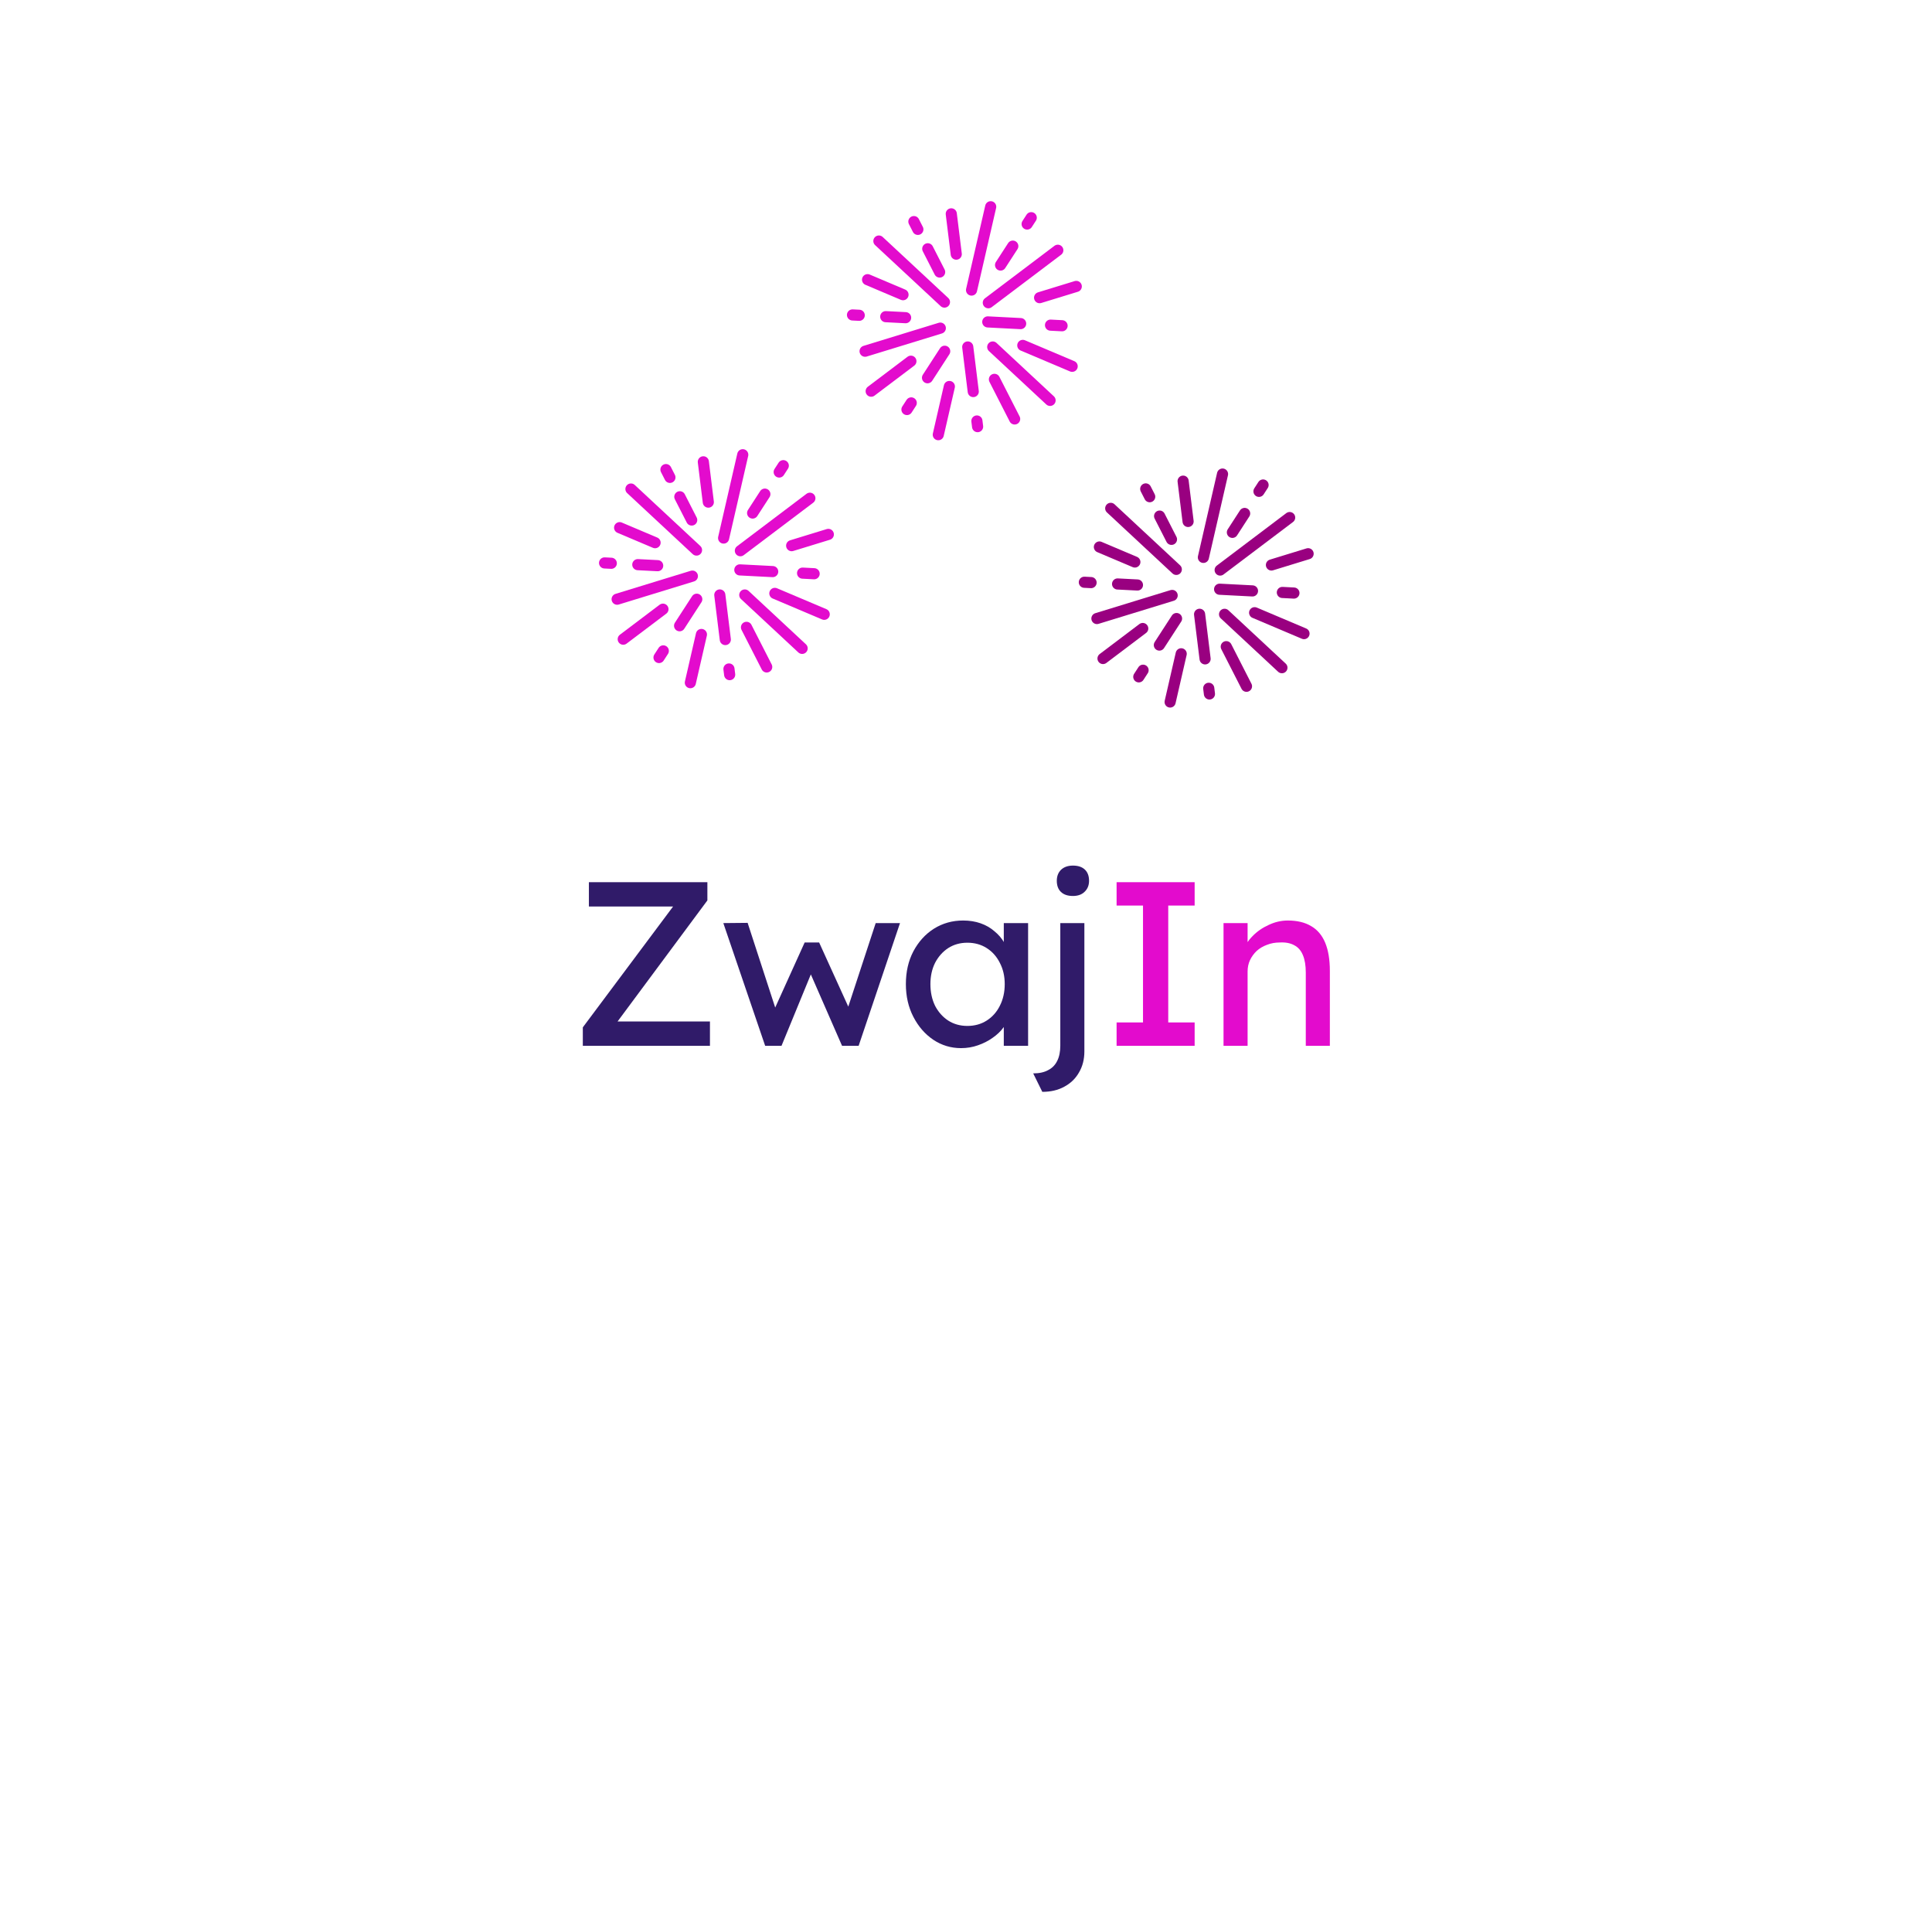
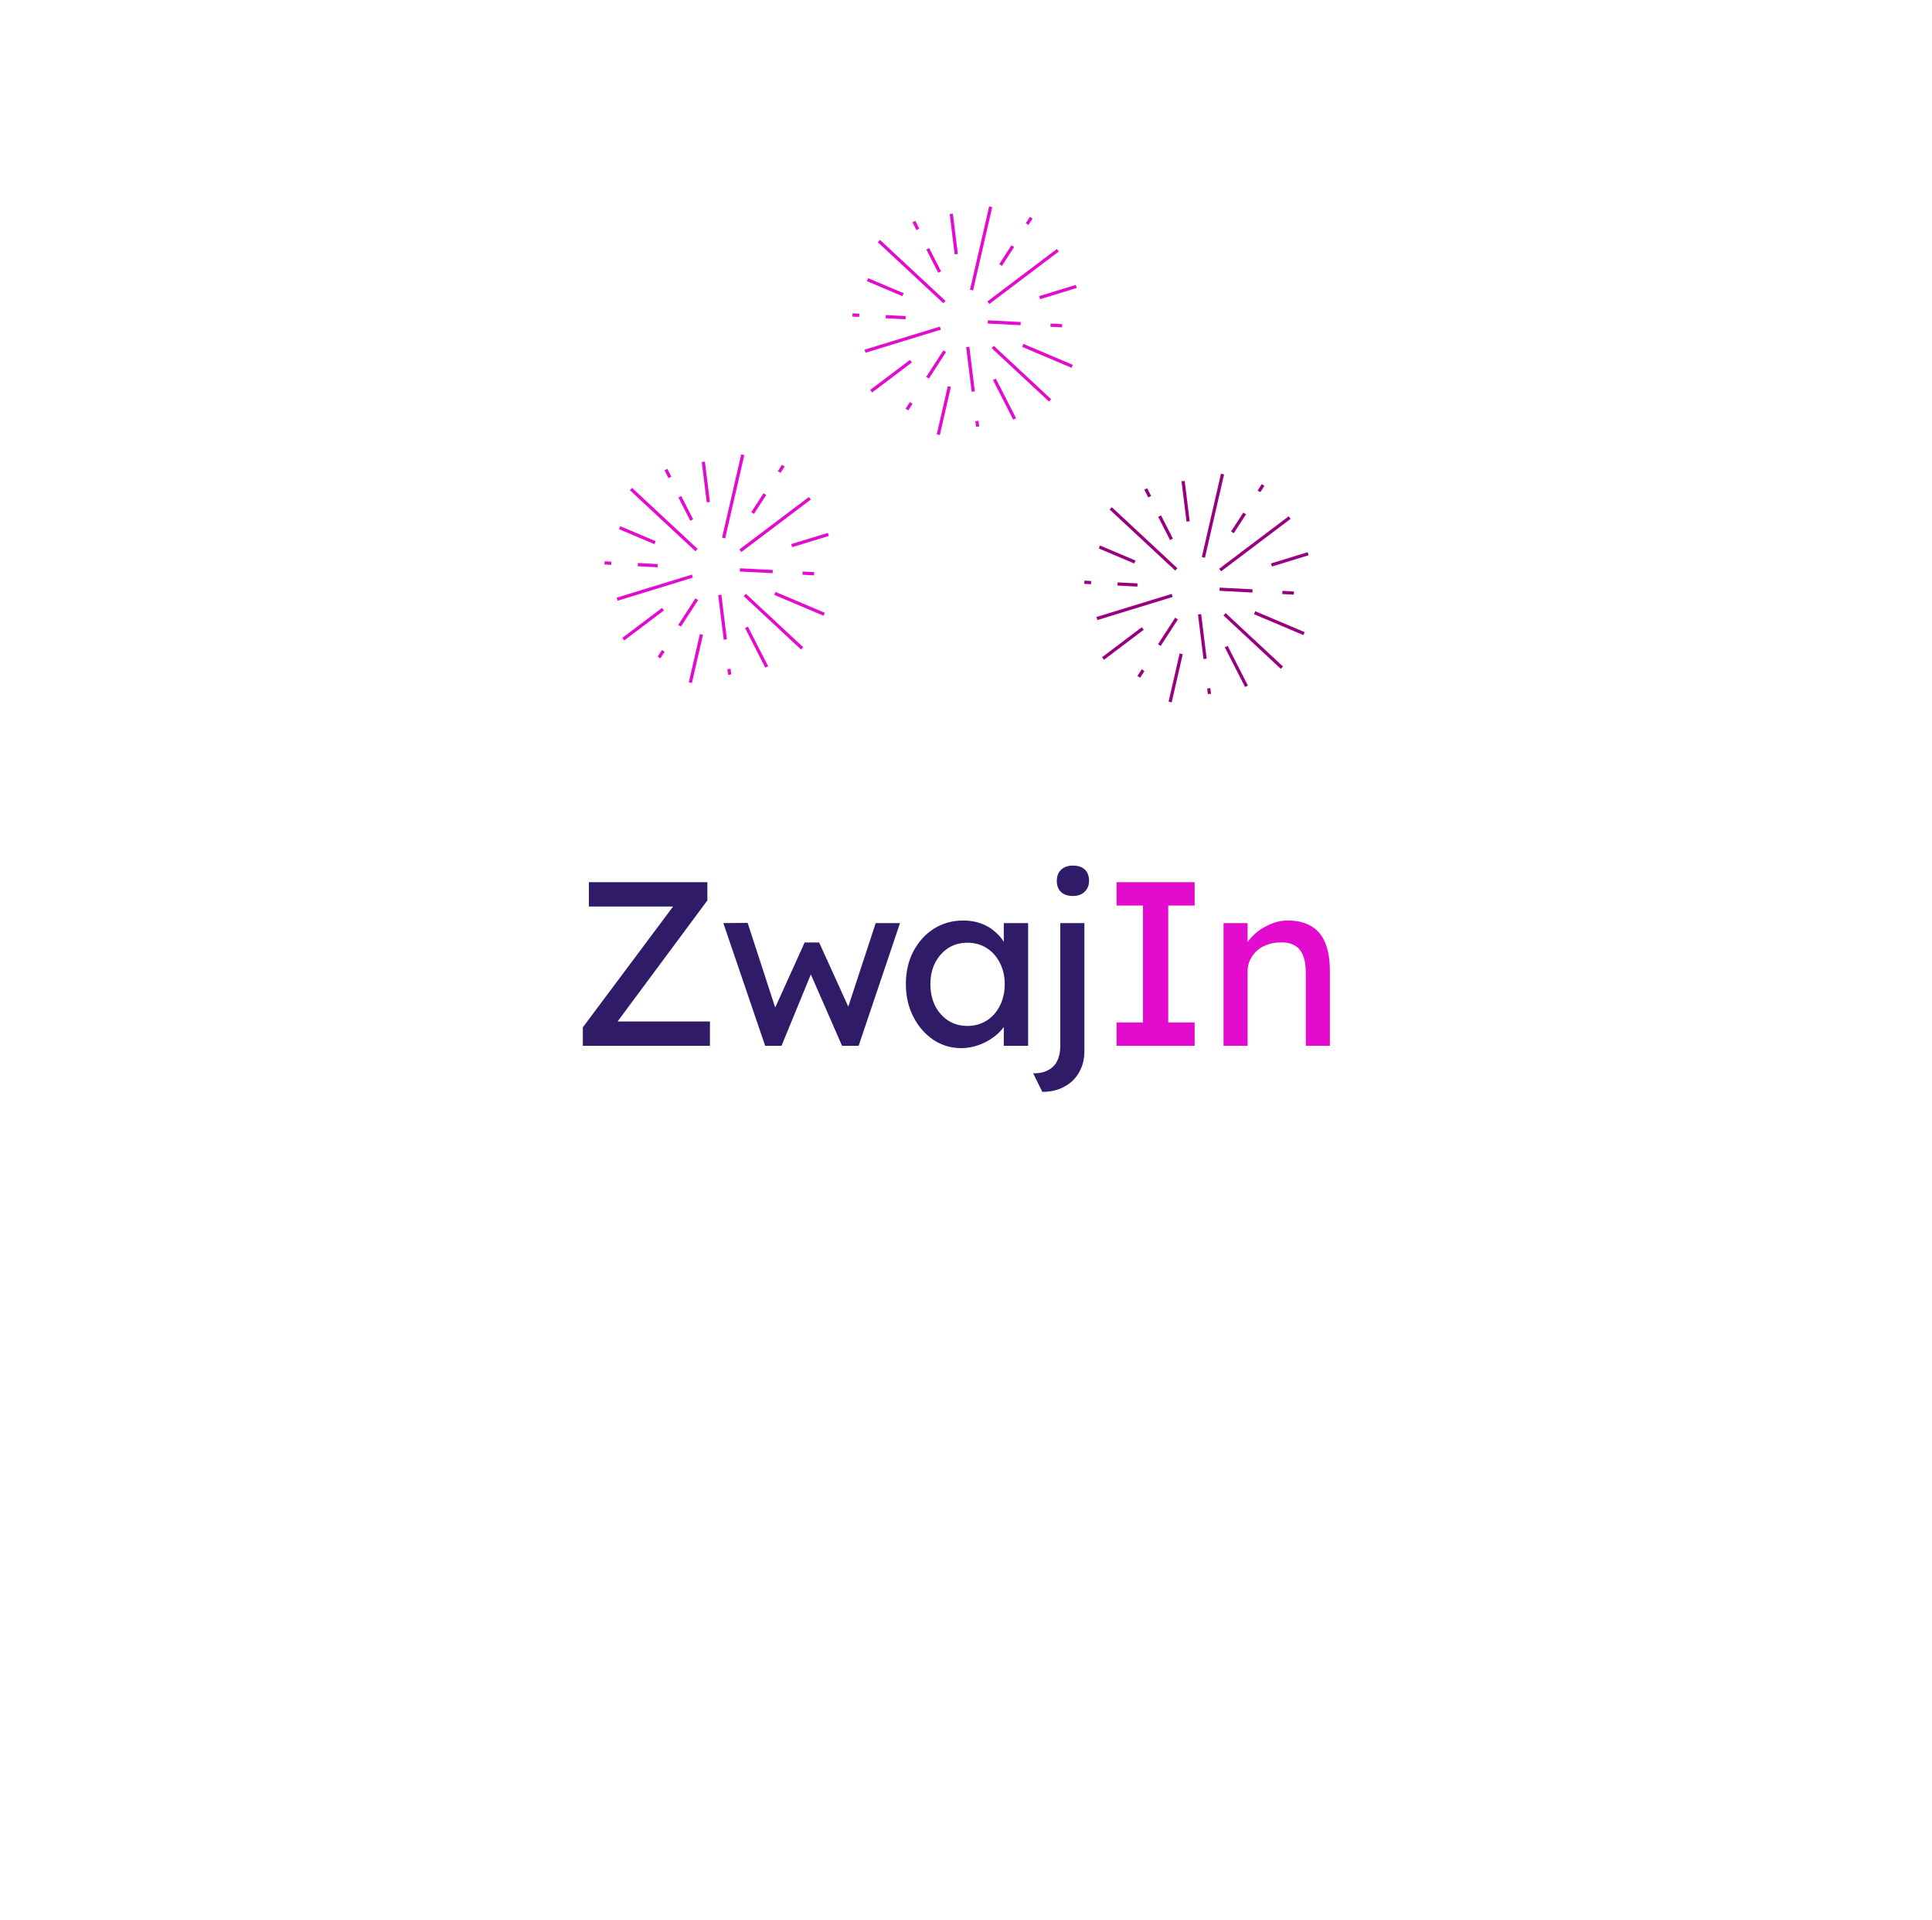
<svg xmlns="http://www.w3.org/2000/svg" width="600" height="596" viewBox="0 0 600 596" fill="none">
  <path d="M379.978 324.72V286.618H387.453V294.456L386.147 295.327C386.631 293.633 387.574 292.085 388.977 290.682C390.38 289.23 392.05 288.069 393.985 287.198C395.92 286.279 397.904 285.819 399.936 285.819C402.839 285.819 405.259 286.4 407.194 287.561C409.129 288.674 410.581 290.392 411.548 292.714C412.516 295.036 413 297.964 413 301.496V324.72H405.525V302.004C405.525 299.826 405.234 298.036 404.654 296.633C404.073 295.182 403.178 294.141 401.968 293.512C400.759 292.835 399.259 292.545 397.469 292.641C396.017 292.641 394.687 292.883 393.477 293.367C392.267 293.803 391.203 294.432 390.284 295.254C389.413 296.077 388.711 297.044 388.179 298.157C387.695 299.222 387.453 300.383 387.453 301.641V324.72H383.752C383.123 324.72 382.494 324.72 381.865 324.72C381.236 324.72 380.607 324.72 379.978 324.72Z" fill="#E30BCD" />
  <path d="M346.769 324.723V317.466H354.97V281.178H346.769V273.92H371.009V281.178H362.808V317.466H371.009V324.723H346.769Z" fill="#E30BCD" />
  <path d="M323.699 339.019L320.868 333.286C322.755 333.286 324.303 332.947 325.513 332.27C326.771 331.641 327.715 330.673 328.344 329.367C328.973 328.109 329.287 326.536 329.287 324.649V286.619H336.762V326.464C336.762 328.931 336.206 331.108 335.093 332.995C334.029 334.882 332.505 336.358 330.521 337.423C328.585 338.487 326.311 339.019 323.699 339.019ZM333.206 278.201C331.609 278.201 330.376 277.789 329.505 276.967C328.634 276.144 328.198 274.983 328.198 273.483C328.198 272.08 328.634 270.943 329.505 270.072C330.424 269.201 331.658 268.766 333.206 268.766C334.803 268.766 336.037 269.177 336.908 269.999C337.778 270.822 338.214 271.983 338.214 273.483C338.214 274.886 337.754 276.023 336.835 276.894C335.964 277.765 334.754 278.201 333.206 278.201Z" fill="#301B69" />
  <path d="M298.456 325.446C295.311 325.446 292.432 324.575 289.819 322.833C287.255 321.091 285.198 318.72 283.65 315.721C282.102 312.721 281.328 309.334 281.328 305.56C281.328 301.738 282.102 298.351 283.65 295.399C285.247 292.399 287.376 290.053 290.037 288.359C292.746 286.666 295.77 285.819 299.109 285.819C301.093 285.819 302.907 286.11 304.552 286.69C306.197 287.271 307.624 288.093 308.834 289.158C310.092 290.174 311.108 291.359 311.882 292.714C312.705 294.069 313.213 295.52 313.406 297.069L311.737 296.488V286.618H319.285V324.72H311.737V315.648L313.479 315.14C313.189 316.446 312.584 317.729 311.664 318.987C310.794 320.196 309.657 321.285 308.253 322.252C306.899 323.22 305.375 323.994 303.681 324.575C302.036 325.155 300.294 325.446 298.456 325.446ZM300.415 318.551C302.689 318.551 304.697 317.995 306.439 316.882C308.181 315.769 309.536 314.245 310.503 312.31C311.519 310.326 312.027 308.076 312.027 305.56C312.027 303.092 311.519 300.891 310.503 298.956C309.536 297.02 308.181 295.496 306.439 294.383C304.697 293.27 302.689 292.714 300.415 292.714C298.189 292.714 296.206 293.27 294.464 294.383C292.77 295.496 291.416 297.02 290.4 298.956C289.432 300.891 288.948 303.092 288.948 305.56C288.948 308.076 289.432 310.326 290.4 312.31C291.416 314.245 292.77 315.769 294.464 316.882C296.206 317.995 298.189 318.551 300.415 318.551Z" fill="#301B69" />
  <path d="M237.627 324.723L224.635 286.62L232.183 286.548L241.473 315.07L239.804 314.925L249.892 292.644H254.392L264.552 314.998L262.593 315.143L271.955 286.62H279.503L266.657 324.723H261.504L250.908 300.482L252.577 300.7L242.707 324.723H237.627Z" fill="#301B69" />
  <path d="M181 324.723V318.99L209.958 280.234L211.047 281.468H182.887V273.92H219.683V279.581L190.87 318.409L189.709 317.175H220.481V324.723H181Z" fill="#301B69" />
-   <path d="M367.428 149.395L368.974 161.91" stroke="#990080" stroke-width="3.458" stroke-linecap="round" stroke-linejoin="round" />
-   <path d="M380.828 200.789L387.108 213.087" stroke="#990080" stroke-width="3.458" stroke-linecap="round" stroke-linejoin="round" />
-   <path d="M380.301 190.742L398.111 207.318" stroke="#990080" stroke-width="3.458" stroke-linecap="round" stroke-linejoin="round" />
-   <path d="M372.541 190.734L374.253 204.578" stroke="#990080" stroke-width="3.458" stroke-linecap="round" stroke-linejoin="round" />
-   <path d="M375.385 213.715L375.603 215.472" stroke="#990080" stroke-width="3.458" stroke-linecap="round" stroke-linejoin="round" />
-   <path d="M360.125 160.246L363.815 167.467" stroke="#990080" stroke-width="3.458" stroke-linecap="round" stroke-linejoin="round" />
-   <path d="M355.816 151.809L357.051 154.226" stroke="#990080" stroke-width="3.458" stroke-linecap="round" stroke-linejoin="round" />
-   <path d="M344.947 157.844L365.31 176.795" stroke="#990080" stroke-width="3.458" stroke-linecap="round" stroke-linejoin="round" />
-   <path d="M341.43 169.84L352.441 174.502" stroke="#990080" stroke-width="3.458" stroke-linecap="round" stroke-linejoin="round" />
-   <path d="M347.076 181.324L353.246 181.642" stroke="#990080" stroke-width="3.458" stroke-linecap="round" stroke-linejoin="round" />
-   <path d="M336.754 180.789L338.843 180.896" stroke="#990080" stroke-width="3.458" stroke-linecap="round" stroke-linejoin="round" />
-   <path d="M340.658 192.052L364.023 184.883" stroke="#990080" stroke-width="3.458" stroke-linecap="round" stroke-linejoin="round" />
-   <path d="M342.551 204.466L354.887 195.152" stroke="#990080" stroke-width="3.458" stroke-linecap="round" stroke-linejoin="round" />
-   <path d="M360.051 200.293L365.387 192.059" stroke="#990080" stroke-width="3.458" stroke-linecap="round" stroke-linejoin="round" />
-   <path d="M353.662 210.159L354.994 208.102" stroke="#990080" stroke-width="3.458" stroke-linecap="round" stroke-linejoin="round" />
-   <path d="M363.395 217.972L366.832 203.004" stroke="#990080" stroke-width="3.458" stroke-linecap="round" stroke-linejoin="round" />
-   <path d="M389.637 190.246L404.971 196.737" stroke="#990080" stroke-width="3.458" stroke-linecap="round" stroke-linejoin="round" />
-   <path d="M378.762 182.953L388.971 183.479" stroke="#990080" stroke-width="3.458" stroke-linecap="round" stroke-linejoin="round" />
-   <path d="M398.248 183.957L401.838 184.144" stroke="#990080" stroke-width="3.458" stroke-linecap="round" stroke-linejoin="round" />
-   <path d="M394.857 175.427L406.246 171.934" stroke="#990080" stroke-width="3.458" stroke-linecap="round" stroke-linejoin="round" />
-   <path d="M378.93 176.999L400.513 160.703" stroke="#990080" stroke-width="3.458" stroke-linecap="round" stroke-linejoin="round" />
-   <path d="M382.732 165.295L386.533 159.426" stroke="#990080" stroke-width="3.458" stroke-linecap="round" stroke-linejoin="round" />
-   <path d="M390.986 152.562L392.259 150.594" stroke="#990080" stroke-width="3.458" stroke-linecap="round" stroke-linejoin="round" />
-   <path d="M373.723 173.067L379.668 147.195" stroke="#990080" stroke-width="3.458" stroke-linecap="round" stroke-linejoin="round" />
-   <path d="M218.428 143.395L219.974 155.91" stroke="#E30BCD" stroke-width="3.458" stroke-linecap="round" stroke-linejoin="round" />
-   <path d="M231.828 194.789L238.108 207.087" stroke="#E30BCD" stroke-width="3.458" stroke-linecap="round" stroke-linejoin="round" />
-   <path d="M231.301 184.742L249.111 201.318" stroke="#E30BCD" stroke-width="3.458" stroke-linecap="round" stroke-linejoin="round" />
-   <path d="M223.541 184.734L225.253 198.578" stroke="#E30BCD" stroke-width="3.458" stroke-linecap="round" stroke-linejoin="round" />
-   <path d="M226.385 207.715L226.603 209.472" stroke="#E30BCD" stroke-width="3.458" stroke-linecap="round" stroke-linejoin="round" />
-   <path d="M211.125 154.246L214.815 161.467" stroke="#E30BCD" stroke-width="3.458" stroke-linecap="round" stroke-linejoin="round" />
-   <path d="M206.816 145.809L208.051 148.226" stroke="#E30BCD" stroke-width="3.458" stroke-linecap="round" stroke-linejoin="round" />
-   <path d="M195.947 151.844L216.31 170.795" stroke="#E30BCD" stroke-width="3.458" stroke-linecap="round" stroke-linejoin="round" />
-   <path d="M192.43 163.84L203.441 168.502" stroke="#E30BCD" stroke-width="3.458" stroke-linecap="round" stroke-linejoin="round" />
-   <path d="M198.076 175.324L204.246 175.642" stroke="#E30BCD" stroke-width="3.458" stroke-linecap="round" stroke-linejoin="round" />
-   <path d="M187.754 174.789L189.843 174.896" stroke="#E30BCD" stroke-width="3.458" stroke-linecap="round" stroke-linejoin="round" />
-   <path d="M191.658 186.052L215.023 178.883" stroke="#E30BCD" stroke-width="3.458" stroke-linecap="round" stroke-linejoin="round" />
-   <path d="M193.551 198.466L205.887 189.152" stroke="#E30BCD" stroke-width="3.458" stroke-linecap="round" stroke-linejoin="round" />
-   <path d="M211.051 194.293L216.387 186.059" stroke="#E30BCD" stroke-width="3.458" stroke-linecap="round" stroke-linejoin="round" />
-   <path d="M204.662 204.159L205.994 202.102" stroke="#E30BCD" stroke-width="3.458" stroke-linecap="round" stroke-linejoin="round" />
-   <path d="M214.395 211.972L217.832 197.004" stroke="#E30BCD" stroke-width="3.458" stroke-linecap="round" stroke-linejoin="round" />
-   <path d="M240.637 184.246L255.971 190.737" stroke="#E30BCD" stroke-width="3.458" stroke-linecap="round" stroke-linejoin="round" />
-   <path d="M229.762 176.953L239.971 177.479" stroke="#E30BCD" stroke-width="3.458" stroke-linecap="round" stroke-linejoin="round" />
-   <path d="M249.248 177.957L252.838 178.144" stroke="#E30BCD" stroke-width="3.458" stroke-linecap="round" stroke-linejoin="round" />
-   <path d="M245.857 169.427L257.246 165.934" stroke="#E30BCD" stroke-width="3.458" stroke-linecap="round" stroke-linejoin="round" />
-   <path d="M229.93 170.999L251.513 154.703" stroke="#E30BCD" stroke-width="3.458" stroke-linecap="round" stroke-linejoin="round" />
-   <path d="M233.732 159.295L237.533 153.426" stroke="#E30BCD" stroke-width="3.458" stroke-linecap="round" stroke-linejoin="round" />
-   <path d="M241.986 146.562L243.259 144.594" stroke="#E30BCD" stroke-width="3.458" stroke-linecap="round" stroke-linejoin="round" />
-   <path d="M224.723 167.067L230.668 141.195" stroke="#E30BCD" stroke-width="3.458" stroke-linecap="round" stroke-linejoin="round" />
-   <path d="M295.428 66.398L296.974 78.914" stroke="#E30BCD" stroke-width="3.458" stroke-linecap="round" stroke-linejoin="round" />
-   <path d="M308.828 117.789L315.108 130.087" stroke="#E30BCD" stroke-width="3.458" stroke-linecap="round" stroke-linejoin="round" />
-   <path d="M308.301 107.742L326.111 124.318" stroke="#E30BCD" stroke-width="3.458" stroke-linecap="round" stroke-linejoin="round" />
-   <path d="M300.541 107.734L302.253 121.578" stroke="#E30BCD" stroke-width="3.458" stroke-linecap="round" stroke-linejoin="round" />
-   <path d="M303.385 130.715L303.603 132.472" stroke="#E30BCD" stroke-width="3.458" stroke-linecap="round" stroke-linejoin="round" />
-   <path d="M288.125 77.246L291.815 84.467" stroke="#E30BCD" stroke-width="3.458" stroke-linecap="round" stroke-linejoin="round" />
-   <path d="M283.816 68.805L285.051 71.222" stroke="#E30BCD" stroke-width="3.458" stroke-linecap="round" stroke-linejoin="round" />
-   <path d="M272.947 74.844L293.31 93.795" stroke="#E30BCD" stroke-width="3.458" stroke-linecap="round" stroke-linejoin="round" />
-   <path d="M269.43 86.84L280.441 91.502" stroke="#E30BCD" stroke-width="3.458" stroke-linecap="round" stroke-linejoin="round" />
-   <path d="M275.076 98.324L281.246 98.642" stroke="#E30BCD" stroke-width="3.458" stroke-linecap="round" stroke-linejoin="round" />
-   <path d="M264.754 97.789L266.843 97.896" stroke="#E30BCD" stroke-width="3.458" stroke-linecap="round" stroke-linejoin="round" />
-   <path d="M268.658 109.052L292.023 101.883" stroke="#E30BCD" stroke-width="3.458" stroke-linecap="round" stroke-linejoin="round" />
-   <path d="M270.551 121.466L282.887 112.152" stroke="#E30BCD" stroke-width="3.458" stroke-linecap="round" stroke-linejoin="round" />
-   <path d="M288.051 117.293L293.387 109.059" stroke="#E30BCD" stroke-width="3.458" stroke-linecap="round" stroke-linejoin="round" />
-   <path d="M281.662 127.159L282.994 125.102" stroke="#E30BCD" stroke-width="3.458" stroke-linecap="round" stroke-linejoin="round" />
-   <path d="M291.395 134.972L294.832 120.004" stroke="#E30BCD" stroke-width="3.458" stroke-linecap="round" stroke-linejoin="round" />
-   <path d="M317.637 107.246L332.971 113.737" stroke="#E30BCD" stroke-width="3.458" stroke-linecap="round" stroke-linejoin="round" />
-   <path d="M306.762 99.953L316.971 100.479" stroke="#E30BCD" stroke-width="3.458" stroke-linecap="round" stroke-linejoin="round" />
-   <path d="M326.248 100.957L329.838 101.144" stroke="#E30BCD" stroke-width="3.458" stroke-linecap="round" stroke-linejoin="round" />
-   <path d="M322.857 92.427L334.246 88.934" stroke="#E30BCD" stroke-width="3.458" stroke-linecap="round" stroke-linejoin="round" />
-   <path d="M306.93 93.999L328.513 77.703" stroke="#E30BCD" stroke-width="3.458" stroke-linecap="round" stroke-linejoin="round" />
-   <path d="M310.732 82.295L314.533 76.426" stroke="#E30BCD" stroke-width="3.458" stroke-linecap="round" stroke-linejoin="round" />
-   <path d="M318.986 69.561L320.259 67.594" stroke="#E30BCD" stroke-width="3.458" stroke-linecap="round" stroke-linejoin="round" />
-   <path d="M301.723 90.067L307.668 64.195" stroke="#E30BCD" stroke-width="3.458" stroke-linecap="round" stroke-linejoin="round" />
+   <path d="M367.428 149.395L368.974 161.91" stroke="#990080" strokeWidth="3.458" strokeLinecap="round" strokeLinejoin="round" />
+   <path d="M380.828 200.789L387.108 213.087" stroke="#990080" strokeWidth="3.458" strokeLinecap="round" strokeLinejoin="round" />
+   <path d="M380.301 190.742L398.111 207.318" stroke="#990080" strokeWidth="3.458" strokeLinecap="round" strokeLinejoin="round" />
+   <path d="M372.541 190.734L374.253 204.578" stroke="#990080" strokeWidth="3.458" strokeLinecap="round" strokeLinejoin="round" />
+   <path d="M375.385 213.715L375.603 215.472" stroke="#990080" strokeWidth="3.458" strokeLinecap="round" strokeLinejoin="round" />
+   <path d="M360.125 160.246L363.815 167.467" stroke="#990080" strokeWidth="3.458" strokeLinecap="round" strokeLinejoin="round" />
+   <path d="M355.816 151.809L357.051 154.226" stroke="#990080" strokeWidth="3.458" strokeLinecap="round" strokeLinejoin="round" />
+   <path d="M344.947 157.844L365.31 176.795" stroke="#990080" strokeWidth="3.458" strokeLinecap="round" strokeLinejoin="round" />
+   <path d="M341.43 169.84L352.441 174.502" stroke="#990080" strokeWidth="3.458" strokeLinecap="round" strokeLinejoin="round" />
+   <path d="M347.076 181.324L353.246 181.642" stroke="#990080" strokeWidth="3.458" strokeLinecap="round" strokeLinejoin="round" />
+   <path d="M336.754 180.789L338.843 180.896" stroke="#990080" strokeWidth="3.458" strokeLinecap="round" strokeLinejoin="round" />
+   <path d="M340.658 192.052L364.023 184.883" stroke="#990080" strokeWidth="3.458" strokeLinecap="round" strokeLinejoin="round" />
+   <path d="M342.551 204.466L354.887 195.152" stroke="#990080" strokeWidth="3.458" strokeLinecap="round" strokeLinejoin="round" />
+   <path d="M360.051 200.293L365.387 192.059" stroke="#990080" strokeWidth="3.458" strokeLinecap="round" strokeLinejoin="round" />
+   <path d="M353.662 210.159L354.994 208.102" stroke="#990080" strokeWidth="3.458" strokeLinecap="round" strokeLinejoin="round" />
+   <path d="M363.395 217.972L366.832 203.004" stroke="#990080" strokeWidth="3.458" strokeLinecap="round" strokeLinejoin="round" />
+   <path d="M389.637 190.246L404.971 196.737" stroke="#990080" strokeWidth="3.458" strokeLinecap="round" strokeLinejoin="round" />
+   <path d="M378.762 182.953L388.971 183.479" stroke="#990080" strokeWidth="3.458" strokeLinecap="round" strokeLinejoin="round" />
+   <path d="M398.248 183.957L401.838 184.144" stroke="#990080" strokeWidth="3.458" strokeLinecap="round" strokeLinejoin="round" />
+   <path d="M394.857 175.427L406.246 171.934" stroke="#990080" strokeWidth="3.458" strokeLinecap="round" strokeLinejoin="round" />
+   <path d="M378.93 176.999L400.513 160.703" stroke="#990080" strokeWidth="3.458" strokeLinecap="round" strokeLinejoin="round" />
+   <path d="M382.732 165.295L386.533 159.426" stroke="#990080" strokeWidth="3.458" strokeLinecap="round" strokeLinejoin="round" />
+   <path d="M390.986 152.562L392.259 150.594" stroke="#990080" strokeWidth="3.458" strokeLinecap="round" strokeLinejoin="round" />
+   <path d="M373.723 173.067L379.668 147.195" stroke="#990080" strokeWidth="3.458" strokeLinecap="round" strokeLinejoin="round" />
+   <path d="M218.428 143.395L219.974 155.91" stroke="#E30BCD" strokeWidth="3.458" strokeLinecap="round" strokeLinejoin="round" />
+   <path d="M231.828 194.789L238.108 207.087" stroke="#E30BCD" strokeWidth="3.458" strokeLinecap="round" strokeLinejoin="round" />
+   <path d="M231.301 184.742L249.111 201.318" stroke="#E30BCD" strokeWidth="3.458" strokeLinecap="round" strokeLinejoin="round" />
+   <path d="M223.541 184.734L225.253 198.578" stroke="#E30BCD" strokeWidth="3.458" strokeLinecap="round" strokeLinejoin="round" />
+   <path d="M226.385 207.715L226.603 209.472" stroke="#E30BCD" strokeWidth="3.458" strokeLinecap="round" strokeLinejoin="round" />
+   <path d="M211.125 154.246L214.815 161.467" stroke="#E30BCD" strokeWidth="3.458" strokeLinecap="round" strokeLinejoin="round" />
+   <path d="M206.816 145.809L208.051 148.226" stroke="#E30BCD" strokeWidth="3.458" strokeLinecap="round" strokeLinejoin="round" />
+   <path d="M195.947 151.844L216.31 170.795" stroke="#E30BCD" strokeWidth="3.458" strokeLinecap="round" strokeLinejoin="round" />
+   <path d="M192.43 163.84L203.441 168.502" stroke="#E30BCD" strokeWidth="3.458" strokeLinecap="round" strokeLinejoin="round" />
+   <path d="M198.076 175.324L204.246 175.642" stroke="#E30BCD" strokeWidth="3.458" strokeLinecap="round" strokeLinejoin="round" />
+   <path d="M187.754 174.789L189.843 174.896" stroke="#E30BCD" strokeWidth="3.458" strokeLinecap="round" strokeLinejoin="round" />
+   <path d="M191.658 186.052L215.023 178.883" stroke="#E30BCD" strokeWidth="3.458" strokeLinecap="round" strokeLinejoin="round" />
+   <path d="M193.551 198.466L205.887 189.152" stroke="#E30BCD" strokeWidth="3.458" strokeLinecap="round" strokeLinejoin="round" />
+   <path d="M211.051 194.293L216.387 186.059" stroke="#E30BCD" strokeWidth="3.458" strokeLinecap="round" strokeLinejoin="round" />
+   <path d="M204.662 204.159L205.994 202.102" stroke="#E30BCD" strokeWidth="3.458" strokeLinecap="round" strokeLinejoin="round" />
+   <path d="M214.395 211.972L217.832 197.004" stroke="#E30BCD" strokeWidth="3.458" strokeLinecap="round" strokeLinejoin="round" />
+   <path d="M240.637 184.246L255.971 190.737" stroke="#E30BCD" strokeWidth="3.458" strokeLinecap="round" strokeLinejoin="round" />
+   <path d="M229.762 176.953L239.971 177.479" stroke="#E30BCD" strokeWidth="3.458" strokeLinecap="round" strokeLinejoin="round" />
+   <path d="M249.248 177.957L252.838 178.144" stroke="#E30BCD" strokeWidth="3.458" strokeLinecap="round" strokeLinejoin="round" />
+   <path d="M245.857 169.427L257.246 165.934" stroke="#E30BCD" strokeWidth="3.458" strokeLinecap="round" strokeLinejoin="round" />
+   <path d="M229.93 170.999L251.513 154.703" stroke="#E30BCD" strokeWidth="3.458" strokeLinecap="round" strokeLinejoin="round" />
+   <path d="M233.732 159.295L237.533 153.426" stroke="#E30BCD" strokeWidth="3.458" strokeLinecap="round" strokeLinejoin="round" />
+   <path d="M241.986 146.562L243.259 144.594" stroke="#E30BCD" strokeWidth="3.458" strokeLinecap="round" strokeLinejoin="round" />
+   <path d="M224.723 167.067L230.668 141.195" stroke="#E30BCD" strokeWidth="3.458" strokeLinecap="round" strokeLinejoin="round" />
+   <path d="M295.428 66.398L296.974 78.914" stroke="#E30BCD" strokeWidth="3.458" strokeLinecap="round" strokeLinejoin="round" />
+   <path d="M308.828 117.789L315.108 130.087" stroke="#E30BCD" strokeWidth="3.458" strokeLinecap="round" strokeLinejoin="round" />
+   <path d="M308.301 107.742L326.111 124.318" stroke="#E30BCD" strokeWidth="3.458" strokeLinecap="round" strokeLinejoin="round" />
+   <path d="M300.541 107.734L302.253 121.578" stroke="#E30BCD" strokeWidth="3.458" strokeLinecap="round" strokeLinejoin="round" />
+   <path d="M303.385 130.715L303.603 132.472" stroke="#E30BCD" strokeWidth="3.458" strokeLinecap="round" strokeLinejoin="round" />
+   <path d="M288.125 77.246L291.815 84.467" stroke="#E30BCD" strokeWidth="3.458" strokeLinecap="round" strokeLinejoin="round" />
+   <path d="M283.816 68.805L285.051 71.222" stroke="#E30BCD" strokeWidth="3.458" strokeLinecap="round" strokeLinejoin="round" />
+   <path d="M272.947 74.844L293.31 93.795" stroke="#E30BCD" strokeWidth="3.458" strokeLinecap="round" strokeLinejoin="round" />
+   <path d="M269.43 86.84L280.441 91.502" stroke="#E30BCD" strokeWidth="3.458" strokeLinecap="round" strokeLinejoin="round" />
+   <path d="M275.076 98.324L281.246 98.642" stroke="#E30BCD" strokeWidth="3.458" strokeLinecap="round" strokeLinejoin="round" />
+   <path d="M264.754 97.789L266.843 97.896" stroke="#E30BCD" strokeWidth="3.458" strokeLinecap="round" strokeLinejoin="round" />
+   <path d="M268.658 109.052L292.023 101.883" stroke="#E30BCD" strokeWidth="3.458" strokeLinecap="round" strokeLinejoin="round" />
+   <path d="M270.551 121.466L282.887 112.152" stroke="#E30BCD" strokeWidth="3.458" strokeLinecap="round" strokeLinejoin="round" />
+   <path d="M288.051 117.293L293.387 109.059" stroke="#E30BCD" strokeWidth="3.458" strokeLinecap="round" strokeLinejoin="round" />
+   <path d="M281.662 127.159L282.994 125.102" stroke="#E30BCD" strokeWidth="3.458" strokeLinecap="round" strokeLinejoin="round" />
+   <path d="M291.395 134.972L294.832 120.004" stroke="#E30BCD" strokeWidth="3.458" strokeLinecap="round" strokeLinejoin="round" />
+   <path d="M317.637 107.246L332.971 113.737" stroke="#E30BCD" strokeWidth="3.458" strokeLinecap="round" strokeLinejoin="round" />
+   <path d="M306.762 99.953L316.971 100.479" stroke="#E30BCD" strokeWidth="3.458" strokeLinecap="round" strokeLinejoin="round" />
+   <path d="M326.248 100.957L329.838 101.144" stroke="#E30BCD" strokeWidth="3.458" strokeLinecap="round" strokeLinejoin="round" />
+   <path d="M322.857 92.427L334.246 88.934" stroke="#E30BCD" strokeWidth="3.458" strokeLinecap="round" strokeLinejoin="round" />
+   <path d="M306.93 93.999L328.513 77.703" stroke="#E30BCD" strokeWidth="3.458" strokeLinecap="round" strokeLinejoin="round" />
+   <path d="M310.732 82.295L314.533 76.426" stroke="#E30BCD" strokeWidth="3.458" strokeLinecap="round" strokeLinejoin="round" />
+   <path d="M318.986 69.561L320.259 67.594" stroke="#E30BCD" strokeWidth="3.458" strokeLinecap="round" strokeLinejoin="round" />
+   <path d="M301.723 90.067L307.668 64.195" stroke="#E30BCD" strokeWidth="3.458" strokeLinecap="round" strokeLinejoin="round" />
</svg>
